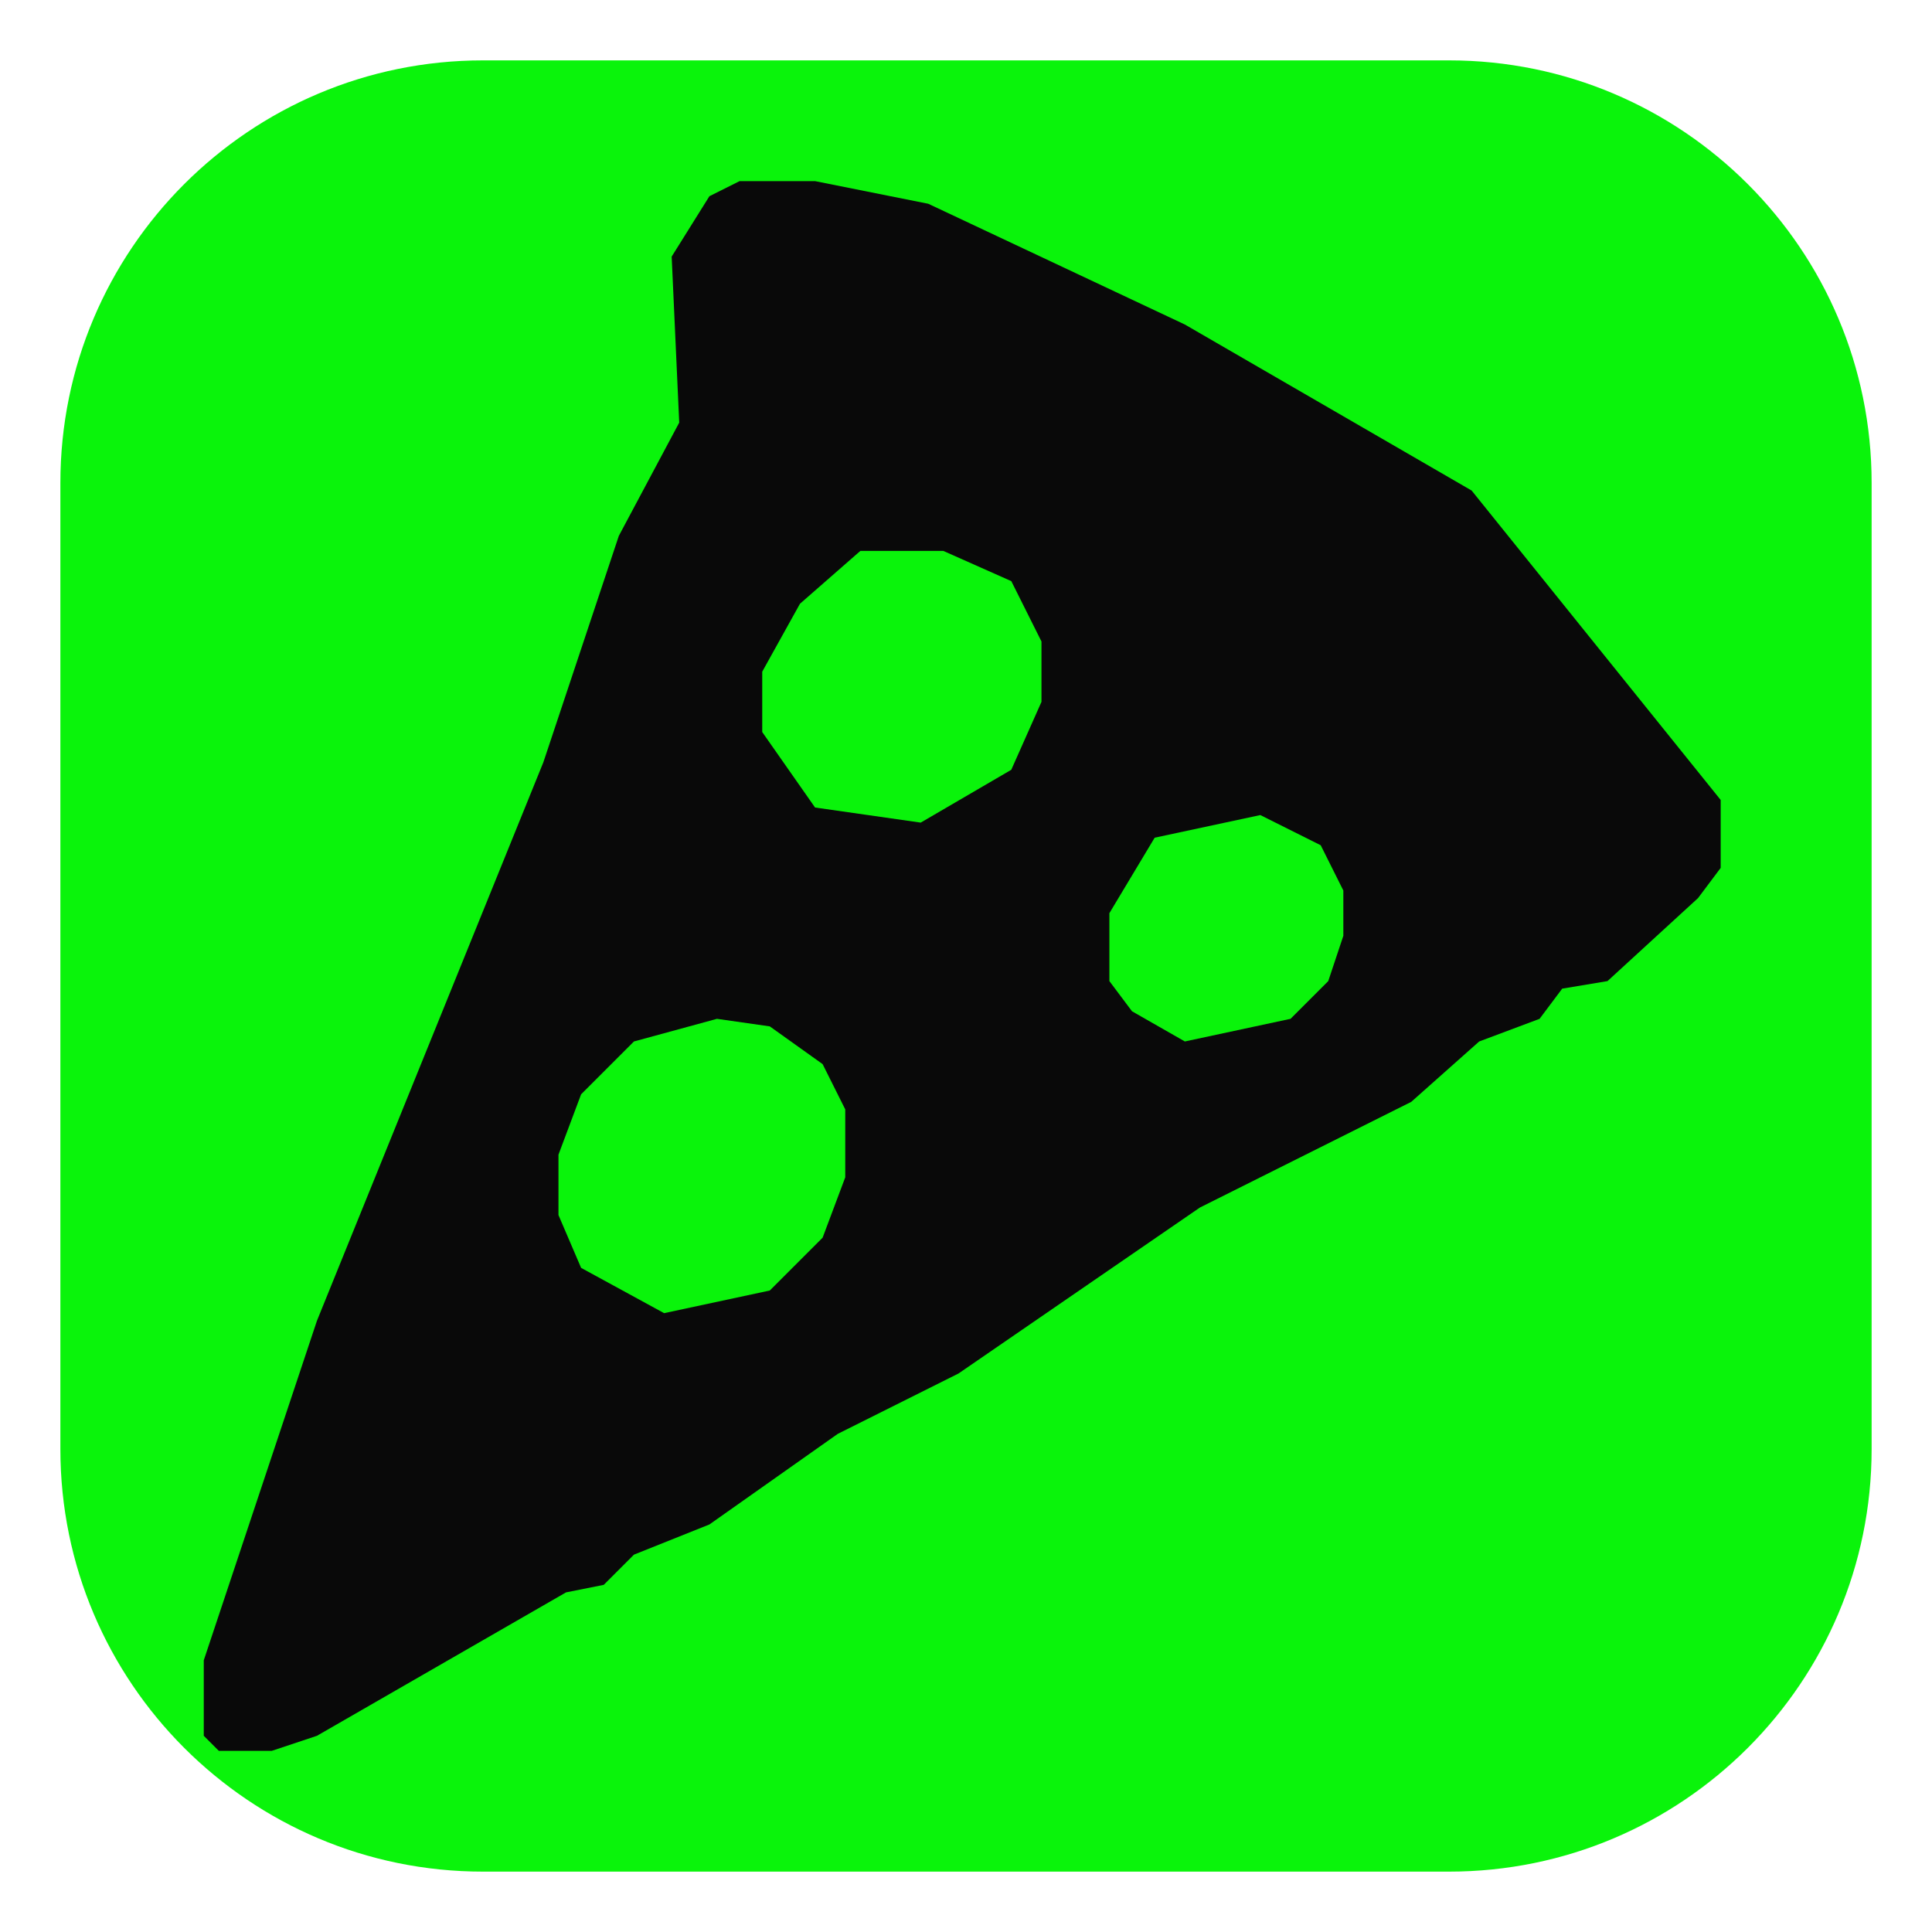
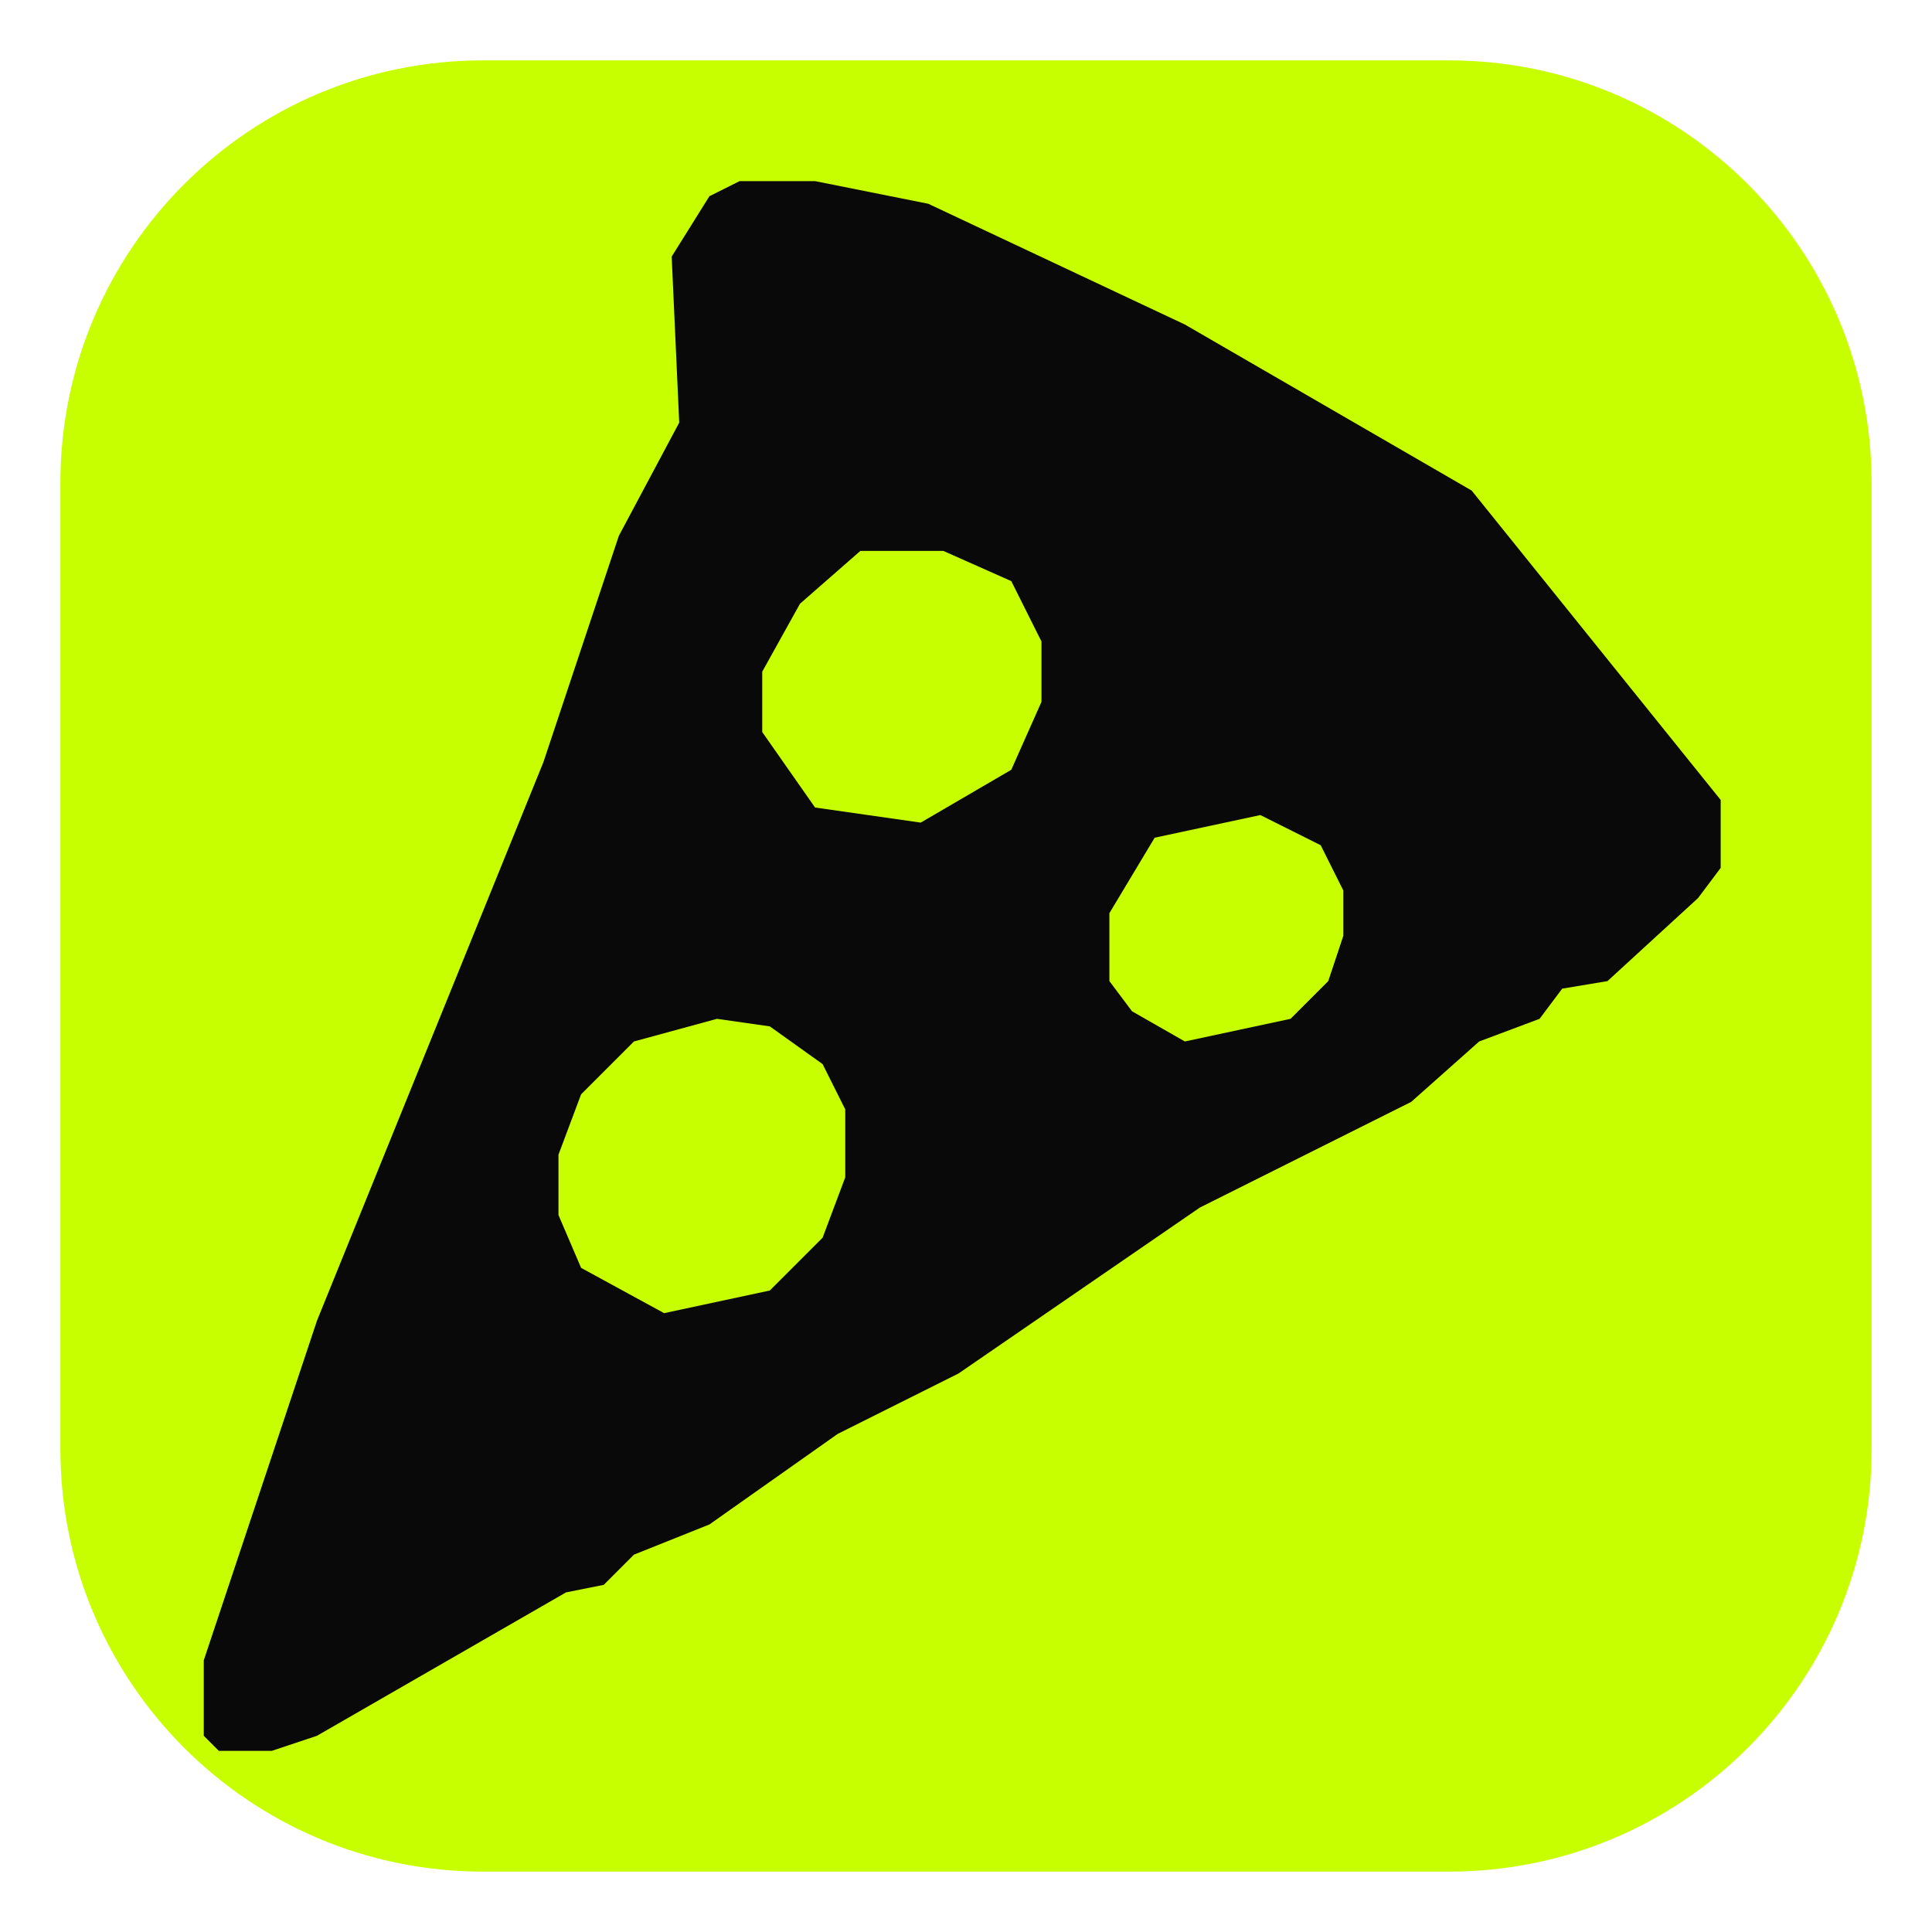
<svg xmlns="http://www.w3.org/2000/svg" viewBox="0 0 256 256" role="img" aria-hidden="true">
-   <rect x="8" y="8" width="240" height="240" rx="56" fill="#0AF40B" />
+   <rect x="8" y="8" width="240" height="240" rx="56" fill="#C8FF00" />
  <path d="M106 80L101 89L101 97L108 107L122 109L134 102L138 93L138 85L134 77L125 73L114 73ZM95 135L84 138L77 145L74 153L74 161L77 168L88 174L102 171L109 164L112 156L112 147L109 141L102 136ZM225 119L213 130L207 131L204 135L196 138L187 146L159 160L127 182L111 190L94 202L84 206L80 210L75 211L42 230L36 232L29 232L27 230L27 220L42 175L72 101L82 71L90 56L89 34L94 26L98 24L108 24L123 27L157 43L195 65L228 106L228 115ZM150 134L157 138L171 135L176 130L178 124L178 118L175 112L167 108L153 111L147 121L147 130Z" fill="#090909" fill-rule="evenodd" />
</svg>
